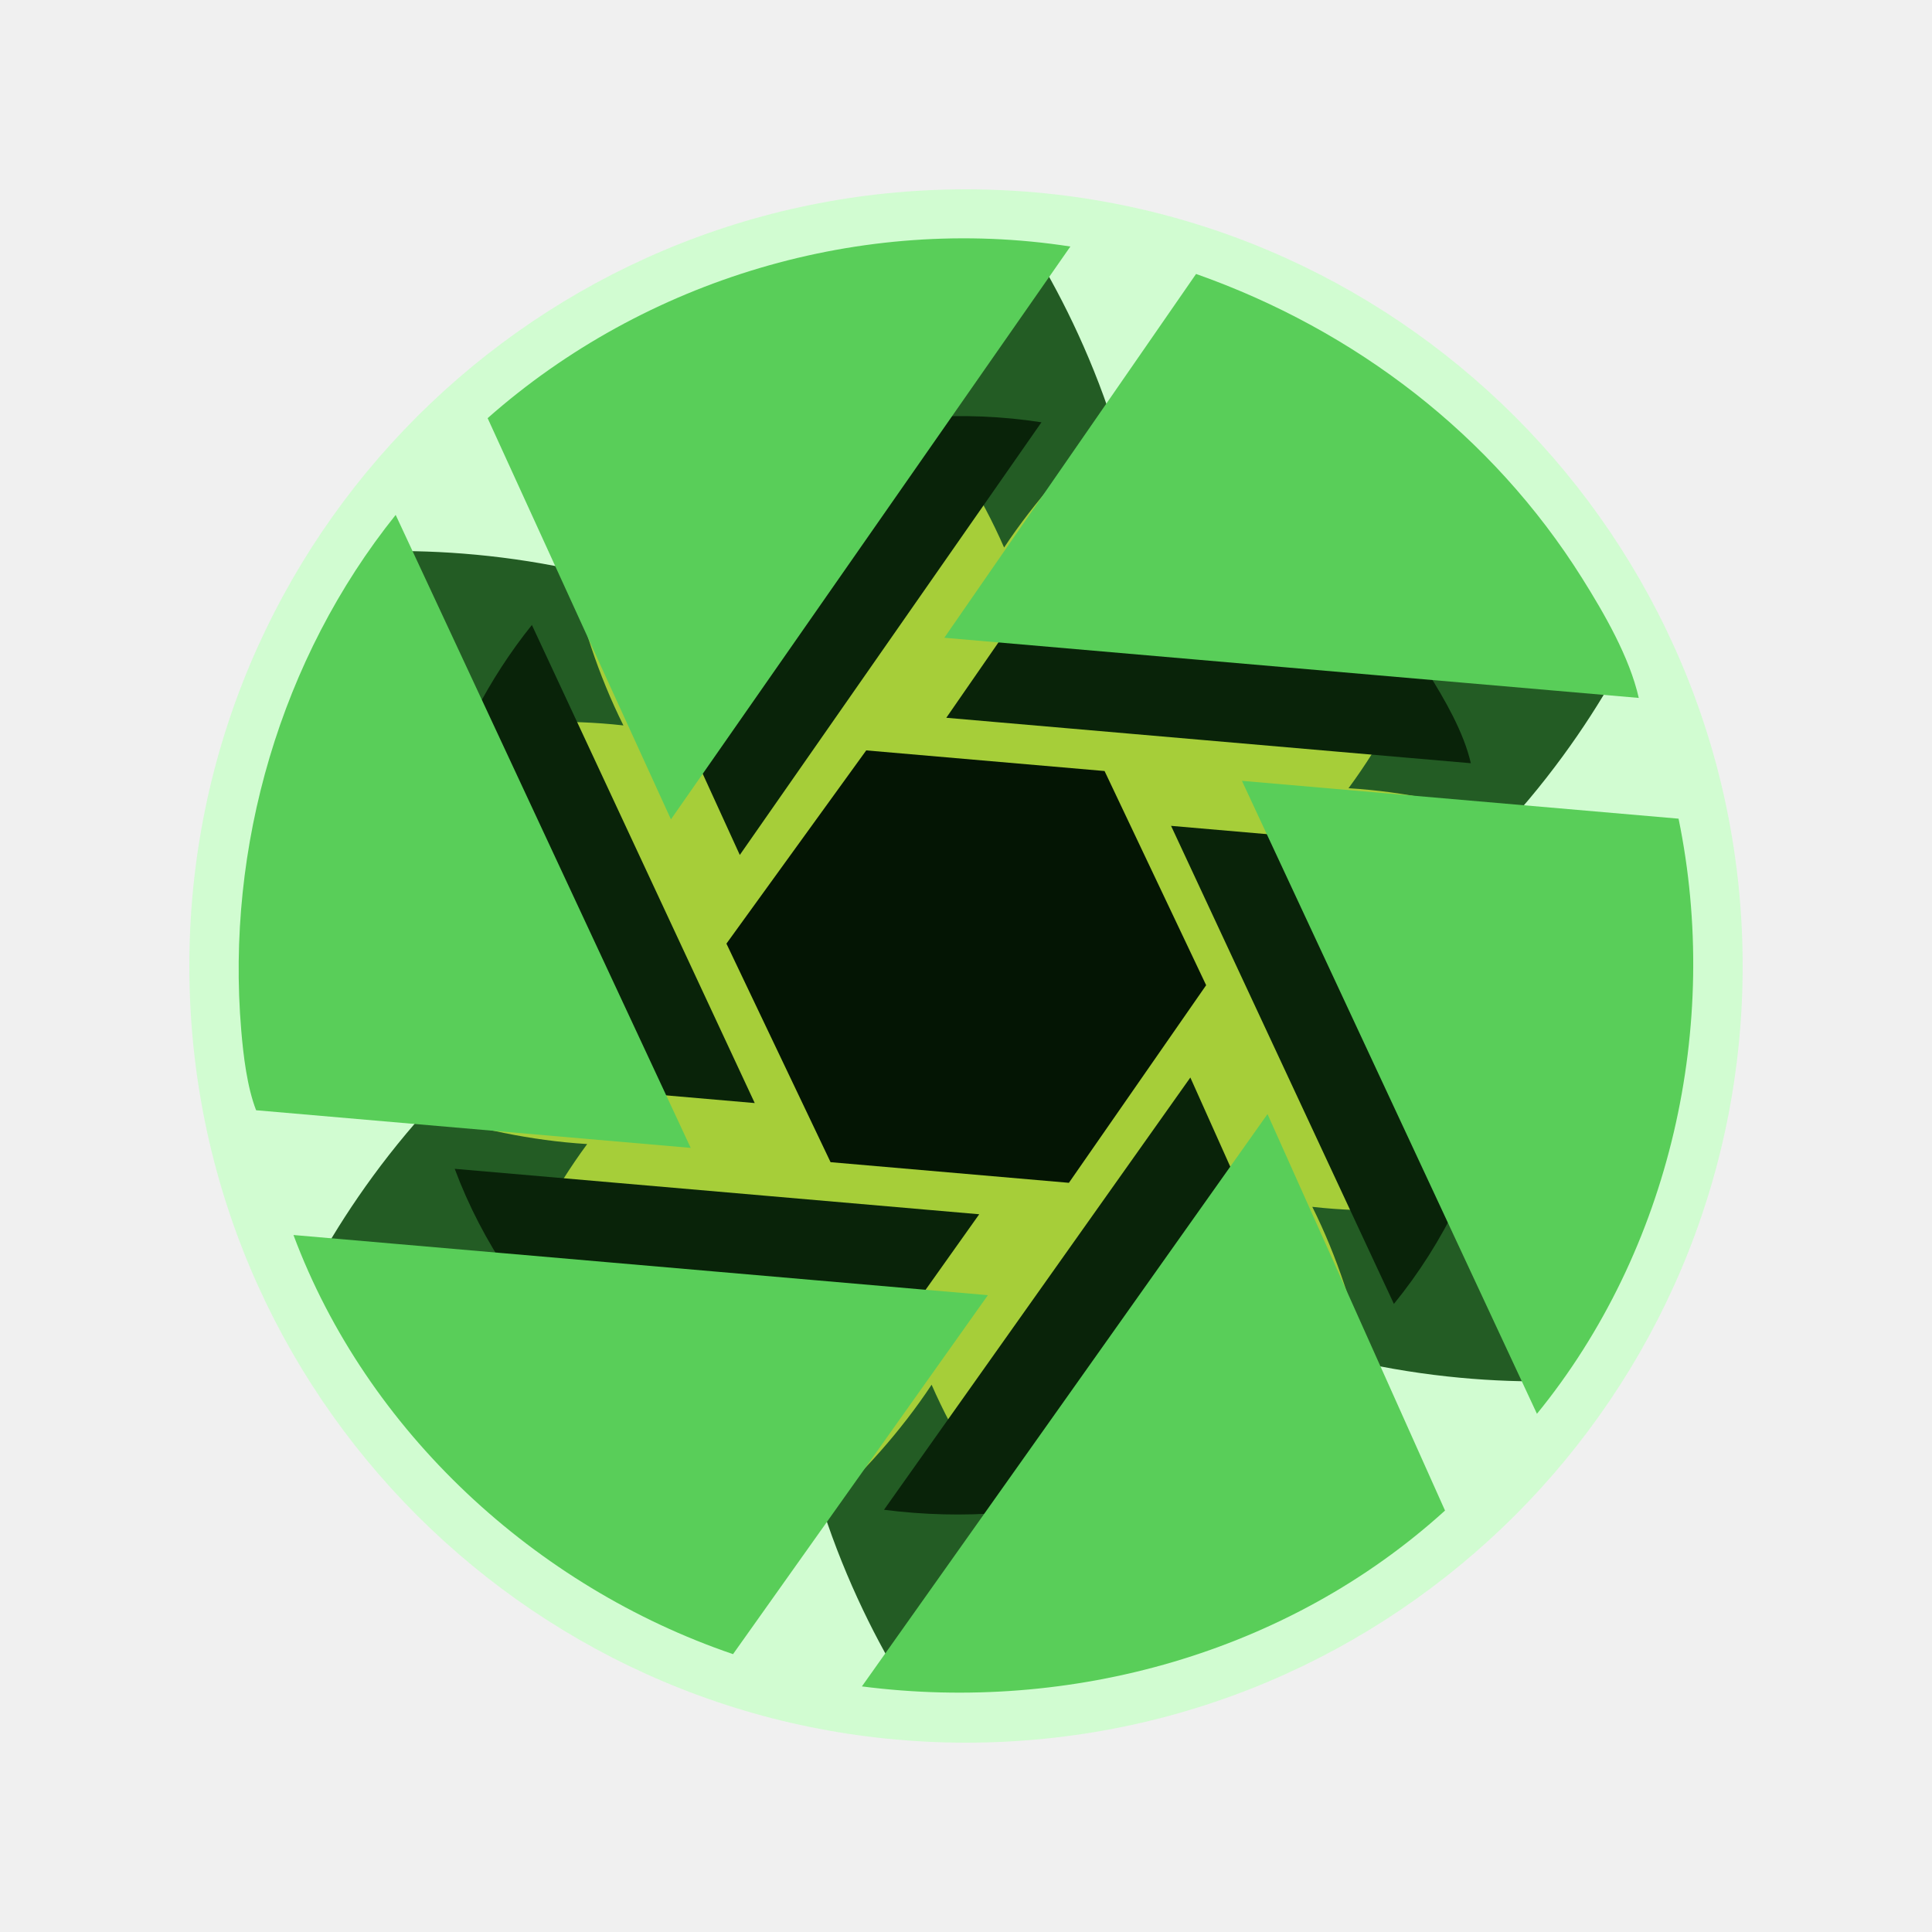
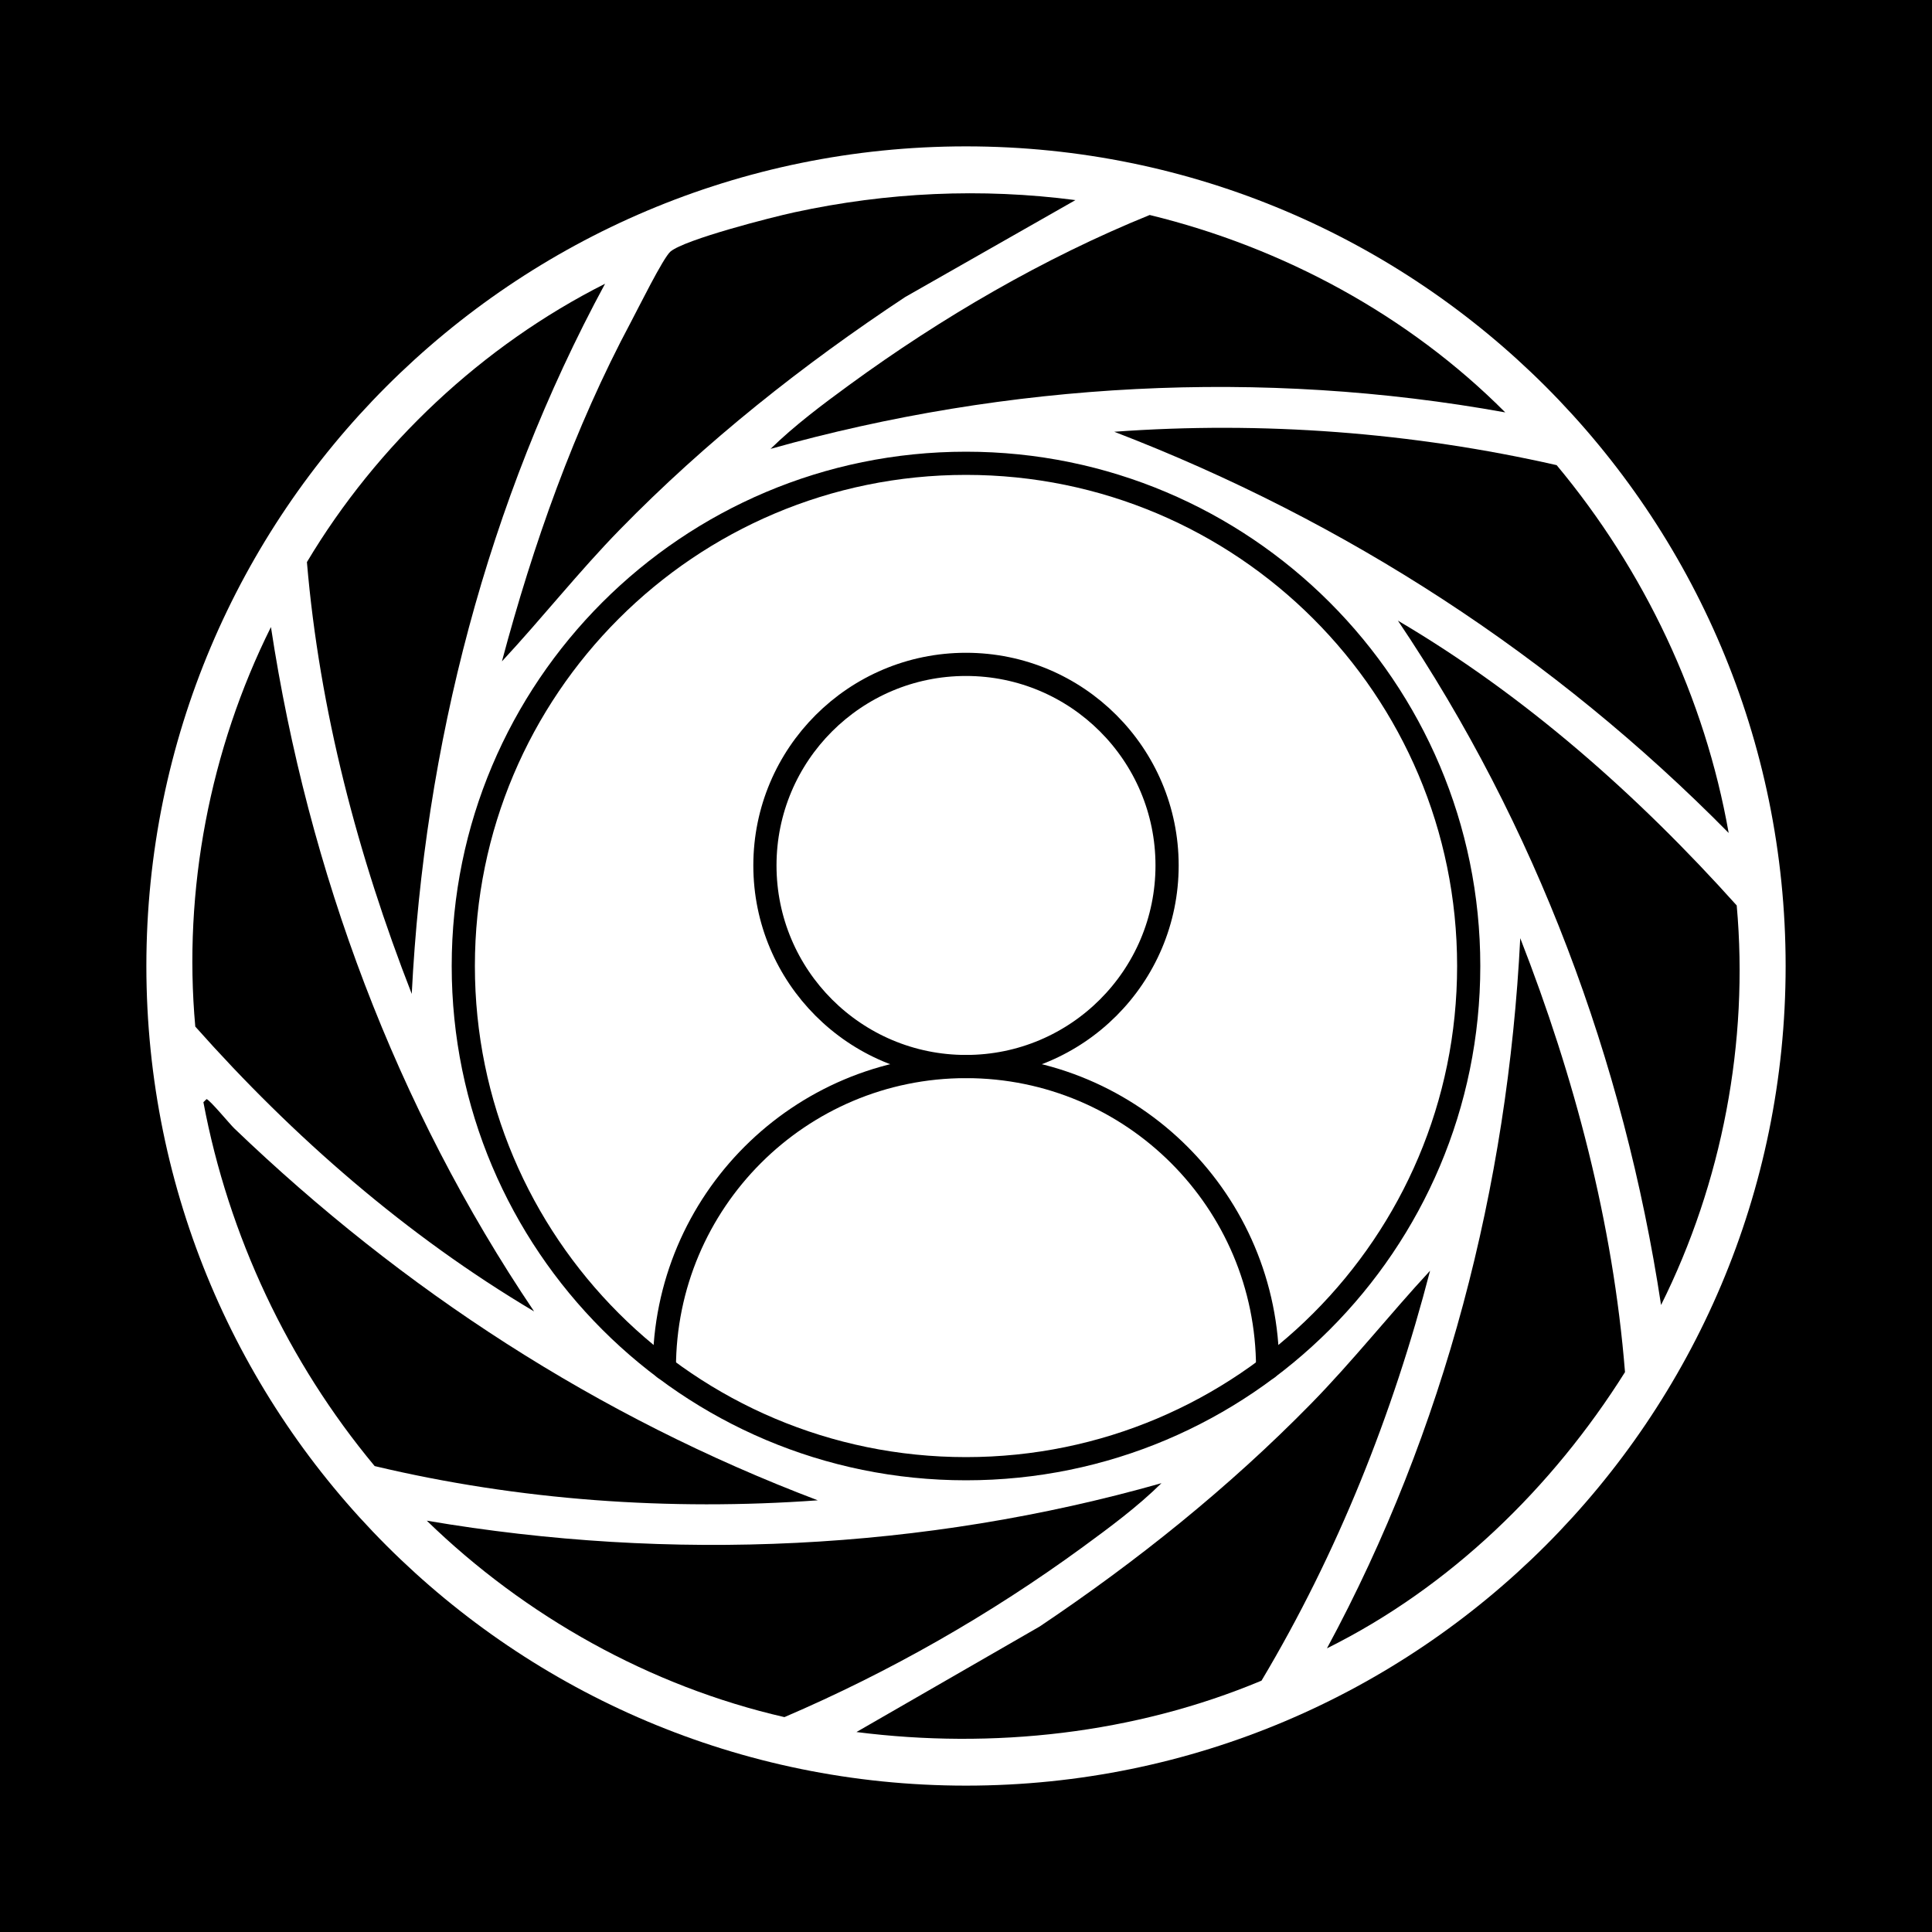
<svg xmlns="http://www.w3.org/2000/svg" viewBox="0 0 500 500">
  <defs>
    <style>
-       .c {
-         fill: #d1fcd1;
-       }
- 
-       .d {
-         fill: #235c24;
-       }
- 
-       .d, .e {
-         fill-rule: evenodd;
+       .e {
+         fill: none;
+         stroke: #000;
+         stroke-linecap: round;
+         stroke-linejoin: round;
+         stroke-width: 6px;
      }

      .f {
-         fill: #092309;
-       }
- 
-       .g {
-         fill: #59ce59;
-       }
- 
-       .h {
-         fill: #041504;
-       }
- 
-       .e {
-         fill: #a6ce39;
+         fill: #fff;
      }
    </style>
  </defs>
-   <g id="a" data-name="Layer 2">
-     <circle class="c" cx="250" cy="250" r="201" />
+   <g id="a" data-name="Layer 3">
+     <rect width="500" height="500" />
  </g>
-   <g id="b" data-name="Layer 1">
+   <g id="b" data-name="Layer 4">
+     <circle class="f" cx="250" cy="250" r="212.12" />
+   </g>
+   <g id="c" data-name="Layer 1">
    <g>
-       <path class="d" d="M250.48,250.04h0s0,0,0,0h0s0,0,0,0h0s0,0,0,0h0s0,0,0,0h0s0,0,0,0h0s0,0,0,0h0s0,0,0,0h0,0s0,0,0,0h0s0,0,0,0h0s0,0,0,0h0s0,0,0,0h0,0s0,0,0,0h0s0,0,0,0h0s0,0,0,0h0s0,0,0,0t0,0h0ZM188.87,118.22c2.7-19.46,8.01-36.83,12.97-49.09,10.43,8.11,23.74,20.49,35.84,35.97,9.19-17.36,20.12-31.88,28.96-41.69,7.03,11.19,15.3,27.37,21.37,46.05,14.58-13.16,29.81-23.06,41.48-29.26,2.78,12.92,5.02,30.95,4.34,50.58,18.2-7.38,35.9-11.48,48.99-13.31-1.81,13.09-5.87,30.8-13.22,49.01,19.63-.71,37.66,1.49,50.59,4.25-6.18,11.68-16.05,26.94-29.19,41.54,18.69,6.04,34.88,14.28,46.08,21.29-9.8,8.87-24.29,19.82-41.63,29.05,15.5,12.07,27.89,25.35,36.02,35.77-12.24,4.98-29.61,10.31-49.06,13.05,10.43,16.64,17.54,33.37,21.62,45.94-13.21.49-31.35-.43-50.57-4.51,4.11,19.21,5.07,37.35,4.6,50.56-12.58-4.06-29.31-11.13-45.97-21.53-2.71,19.45-8.01,36.83-12.97,49.08-10.43-8.11-23.74-20.48-35.84-35.96-9.2,17.36-20.12,31.87-28.97,41.69-7.03-11.19-15.3-27.37-21.37-46.05-14.58,13.16-29.81,23.06-41.48,29.26-2.78-12.92-5.02-30.95-4.34-50.58-18.2,7.39-35.9,11.48-48.99,13.31,1.81-13.09,5.87-30.8,13.22-49.01-19.63.71-37.66-1.49-50.59-4.25,6.18-11.68,16.05-26.94,29.19-41.54-18.69-6.04-34.88-14.28-46.08-21.29,9.8-8.87,24.29-19.82,41.63-29.05-15.5-12.07-27.89-25.35-36.02-35.77,12.24-4.98,29.61-10.31,49.06-13.05-10.43-16.64-17.54-33.37-21.62-45.94,13.21-.49,31.35.43,50.57,4.51-4.11-19.21-5.07-37.35-4.6-50.55,12.58,4.06,29.31,11.13,45.97,21.54h0ZM250.48,250.04s0,0,0,0h0Z" />
-       <path class="e" d="M250.48,250.04s0,0,0,0h0s0,0,0,0c0,0,0,0,0,0,0,0,0,0,0,0,0,0,0,0,0,0t0,0h0s0,0,0,0h0s0,0,0,0t0,0h0,0s0,0,0,0h0s0,0,0,0h0s0,0,0,0h0s0,0,0,0c0,0,0,0,0,0,0,0,0,0,0,0,0,0,0,0,0,0t0,0h0s0,0,0,0h0s0,0,0,0t0,0h0,0s0,0,0,0h0s0,0,0,0h0ZM142.16,259.61c-13.47-5.85-25.82-13.69-36.65-22.13,12.12-6.45,25.63-12.05,39.9-15.5-10.65-10.11-19.58-21.7-26.87-33.33,13.59-1.91,28.21-2.55,42.8-.91-6.56-13.14-10.98-27.09-13.85-40.51,13.43,2.85,27.38,7.25,40.53,13.78-1.66-14.59-1.05-29.21.84-42.8,11.64,7.27,23.25,16.17,33.38,26.81,3.43-14.28,9-27.8,15.43-39.93,8.45,10.81,16.31,23.15,22.19,36.61,8.11-12.25,17.97-23.05,28.16-32.25,4.25,13.05,7.41,27.33,8.33,41.99,11.81-8.74,24.77-15.51,37.49-20.67-.47,13.72-2.38,28.22-6.53,42.31,14.08-4.17,28.58-6.11,42.3-6.61-5.14,12.73-11.89,25.7-20.61,37.52,14.66.89,28.94,4.04,42,8.26-9.18,10.2-19.96,20.09-32.2,28.21,13.47,5.85,25.82,13.69,36.65,22.13-12.12,6.45-25.63,12.05-39.9,15.5,10.66,10.11,19.58,21.7,26.87,33.33-13.59,1.91-28.2,2.55-42.8.91,6.56,13.14,10.98,27.09,13.85,40.51-13.43-2.85-27.38-7.25-40.53-13.78,1.67,14.59,1.05,29.21-.84,42.8-11.64-7.27-23.25-16.17-33.38-26.81-3.43,14.28-9,27.8-15.43,39.93-8.45-10.81-16.31-23.15-22.19-36.61-8.11,12.25-17.97,23.05-28.16,32.25-4.24-13.05-7.41-27.33-8.33-41.99-11.81,8.74-24.77,15.51-37.49,20.67.48-13.72,2.38-28.22,6.53-42.31-14.08,4.17-28.58,6.11-42.3,6.61,5.14-12.73,11.89-25.7,20.61-37.52-14.66-.9-28.94-4.04-42.01-8.26,9.18-10.2,19.96-20.09,32.2-28.21h0Z" />
-       <g>
-         <path class="f" d="M380.64,197.52l-135.74-11.76,49.21-71.11c31.12,10.99,57.87,31.47,75.43,59.42,4.36,6.95,9.31,15.51,11.11,23.45Z" />
-         <path class="f" d="M308.06,278.86l34.7,77.5c-30.6,27.78-73.03,39.65-113.98,34.37l79.28-111.87Z" />
-         <path class="f" d="M388.42,221.12c8.31,40.44-1.58,84.32-27.68,116.33l-57.67-123.72,85.35,7.39Z" />
-         <path class="f" d="M269.53,109.29l-78.07,111.97-35.83-78.42c30.75-27.18,73.08-39.89,113.9-33.55Z" />
-         <path class="f" d="M195.31,285.47l-84.94-7.36c-1.76-4.54-2.49-10.61-2.91-15.64-3.02-35.86,7.72-72.72,30.19-100.73l57.67,123.72Z" />
-         <path class="f" d="M253.42,314.25l-49.82,70.17c-38.67-13.17-71.6-43.57-85.92-81.93l135.74,11.76Z" />
-         <polygon class="f" points="229.65 207.53 276.22 211.81 296.07 253.67 269.25 292.3 224.04 288.83 221.46 287.24 202.31 245.55 229.65 207.53" />
-       </g>
-       <g>
-         <path class="g" d="M424.11,180.62l-179.72-15.57,65.15-94.15c41.2,14.55,76.62,41.67,99.87,78.67,5.78,9.2,12.33,20.54,14.7,31.05Z" />
-         <path class="g" d="M328.03,288.32l45.94,102.61c-40.51,36.78-96.69,52.49-150.91,45.51l104.97-148.12Z" />
-         <path class="g" d="M434.41,211.87c11,53.54-2.1,111.63-36.65,154.02l-76.35-163.81,113,9.79Z" />
-         <path class="g" d="M277.01,63.8l-103.37,148.25-47.44-103.83c40.71-35.98,96.75-52.81,150.81-44.42Z" />
-         <path class="g" d="M178.74,297.07l-112.46-9.74c-2.33-6.02-3.29-14.05-3.85-20.71-4-47.48,10.23-96.28,39.97-133.36l76.35,163.81Z" />
-         <path class="g" d="M255.67,335.18l-65.96,92.91c-51.2-17.44-94.8-57.68-113.76-108.47l179.72,15.57Z" />
-         <polygon class="h" points="224.18 194.2 285.86 199.54 312.15 254.97 276.63 306.11 214.95 300.77 188 244.21 224.18 194.2" />
-       </g>
+       <path d="M389.56,106.73c-63.04-11.4-128.61-7.85-190.15,9.44,6.22-6.06,13.38-11.43,20.39-16.55,23.8-17.39,50.39-32.89,77.74-43.98,34.48,8.39,67,25.96,92.02,51.09Z" />
+       <path d="M60.61,292.01c43.71,41.94,94.13,74.7,151.03,96.27-38.34,2.78-77.35.02-114.68-8.86-22.44-26.97-37.82-59.62-44.32-94.17l.81-.8c.8.13,6.06,6.5,7.16,7.56Z" />
+       <path d="M300.59,383.84c-6.18,6.1-13.39,11.43-20.39,16.55-23.91,17.47-49.96,32.32-77.19,44-34.79-7.98-67.09-26.09-92.56-50.84,63.15,10.75,128.54,7.79,190.15-9.71Z" />
+       <path d="M343.41,426.59c30.49-56.42,46.8-119.64,50.03-183.79,14.02,35.9,24.01,73.71,27.11,112.3-18.8,29.91-45.32,55.7-77.14,71.49Z" />
+       <path d="M278.35,51.77l-44.09,25.1c-26.49,17.52-51.59,37.4-73.79,60.13-10.68,10.93-20.18,22.99-30.57,34.16,8.08-30.27,18.66-60.26,33.44-87.93,1.71-3.2,8.31-16.58,10.19-18.14,3.8-3.15,26.24-8.89,32.09-10.15,23.97-5.19,48.37-6.33,72.73-3.15Z" />
+       <path d="M156.59,73.43c-30.51,56.39-46.8,119.66-50.03,183.79-13.95-35.75-23.87-73.35-27.13-111.75,18.19-30.47,45.44-56.05,77.16-72.04Z" />
+       <path d="M370.1,328.87c-9.62,37.13-23.98,73.16-43.62,106.08-32.86,13.76-69.52,17.79-104.83,13.3l47.43-27.32c25.16-16.88,48.97-35.97,70.19-57.63,10.78-11,20.38-23.15,30.83-34.44Z" />
+       <path d="M447.38,215.57c-45.1-45.75-98.95-80.74-159.01-103.83,38.31-2.79,77.12.14,114.49,8.64,22.68,27.21,38.35,60.2,44.52,95.19Z" />
+       <path d="M138.24,339.4c-32.97-19.55-62.32-45.14-87.7-73.72-3.2-35.36,3.81-71.75,19.58-103.4,9.63,63.25,32.38,124.18,68.11,177.12Z" />
+       <path d="M361.76,160.61c33.06,19.46,62.18,45.28,87.7,73.72,3.18,35.36-3.78,71.75-19.58,103.4-9.6-63.26-32.4-124.14-68.11-177.12Z" />
    </g>
  </g>
+   <g id="d" data-name="Layer 2">
+     <path class="e" d="M328.06,354.08c0-43.11-34.95-78.06-78.06-78.06s-78.06,34.95-78.06,78.06" />
+     <circle class="e" cx="250" cy="223.98" r="52.04" />
+     <circle class="e" cx="250" cy="250" r="130.1" />
+   </g>
</svg>
